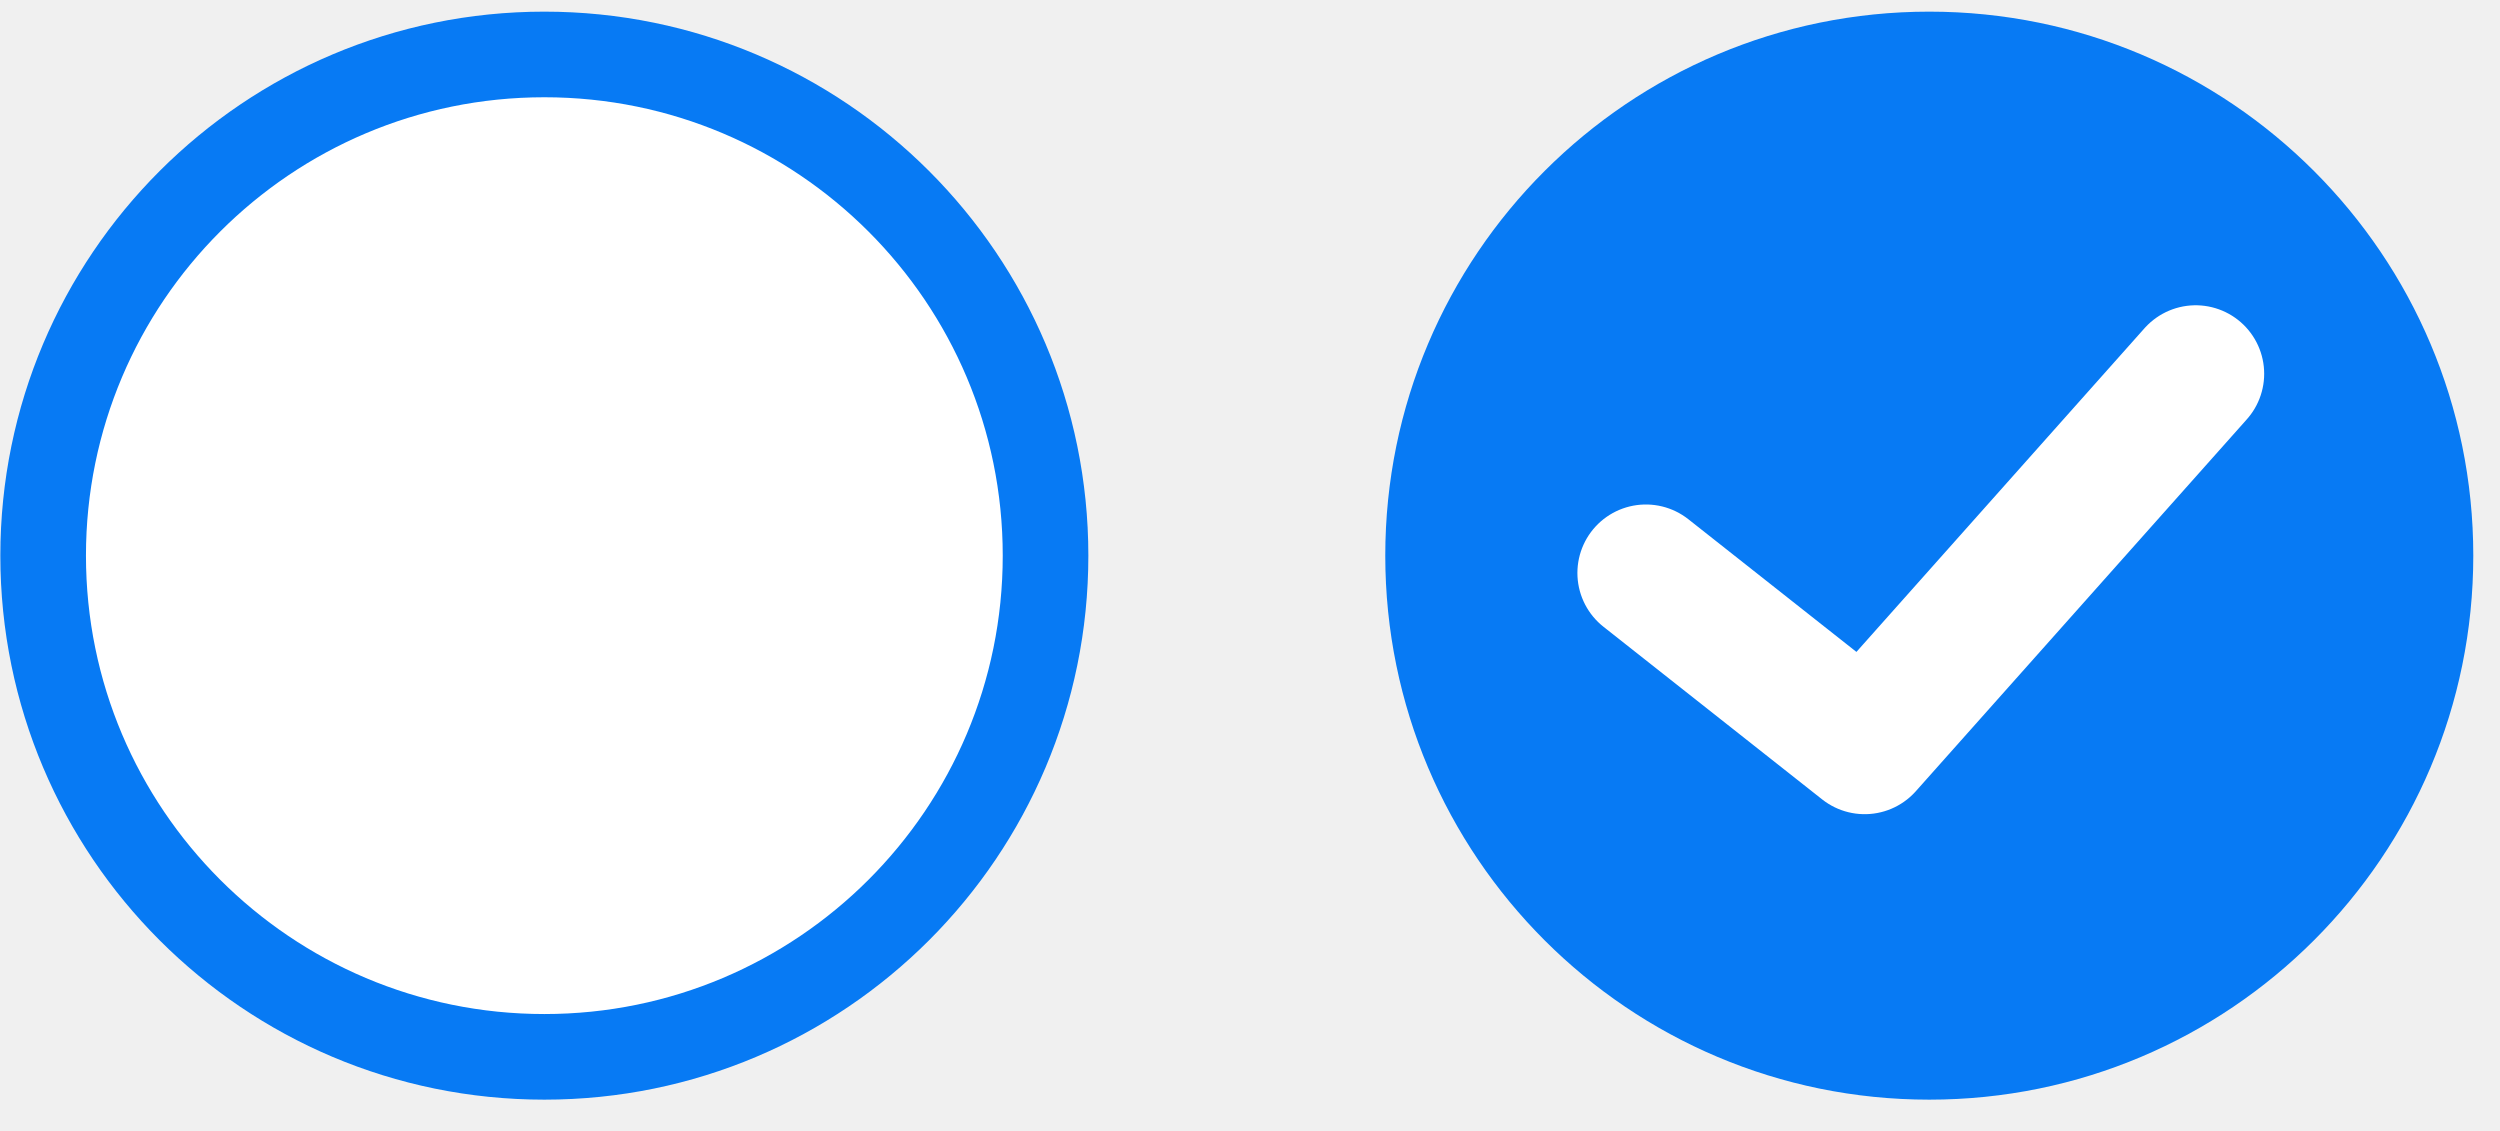
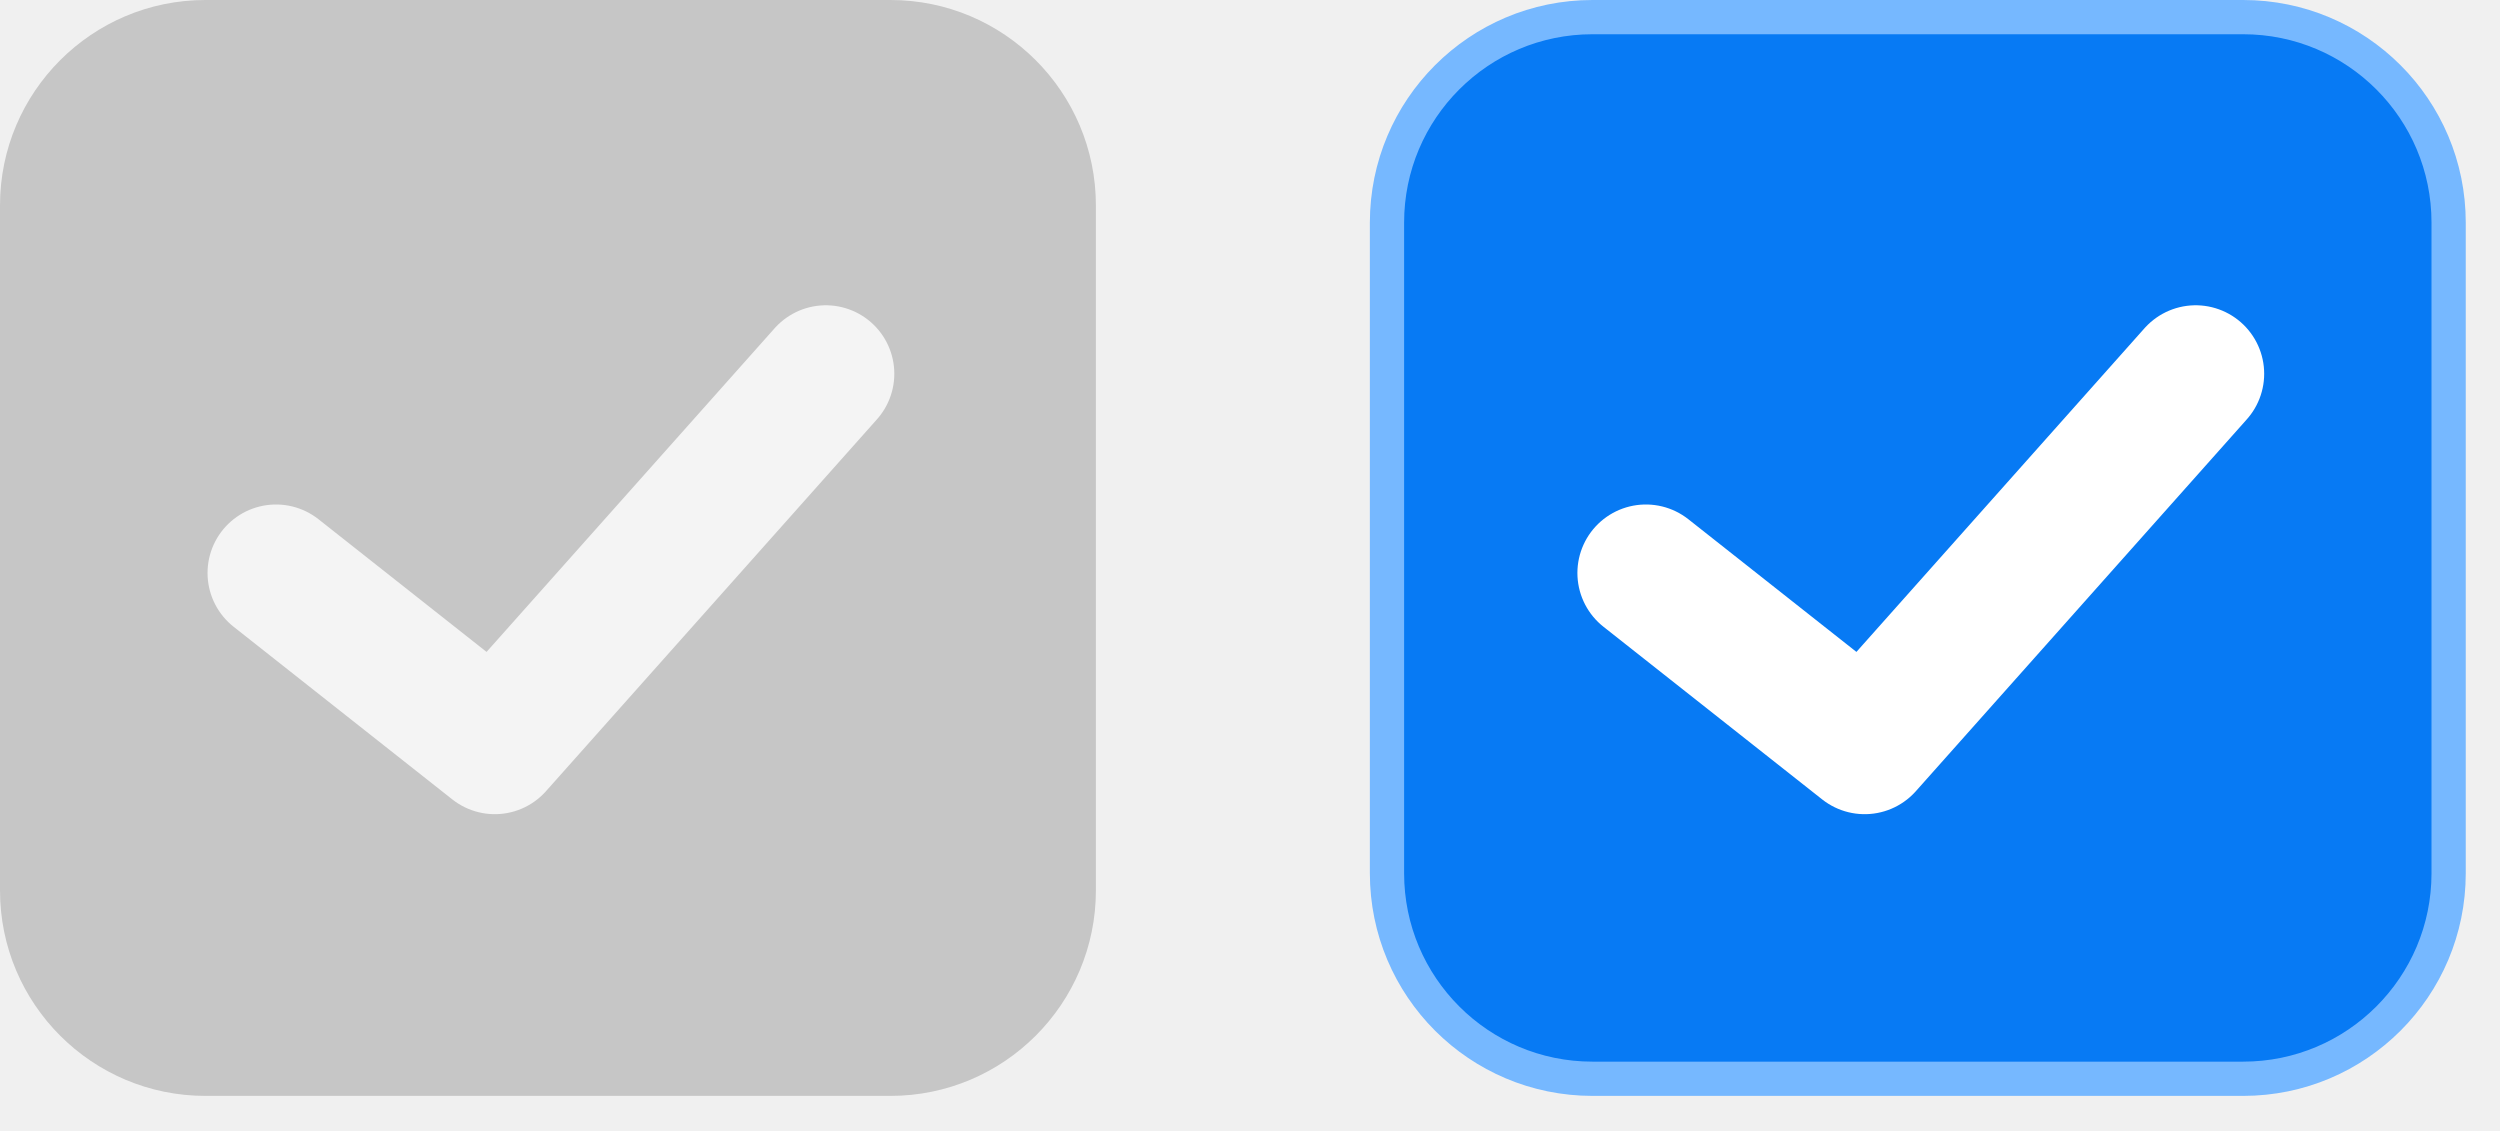
<svg xmlns="http://www.w3.org/2000/svg" width="73px" height="33px" viewBox="0 0 73 33" version="1.1">
  <g id="Page-1" stroke="none" stroke-width="1" fill="none" fill-rule="evenodd">
-     <g id="checkbox">
-       <circle id="Oval" stroke="#077AF4" stroke-width="2.5" fill="#FFFFFF" cx="15.895" cy="16.225" r="14.635" />
-       <g id="Group" transform="translate(40, 0)">
-         <circle id="Oval-Copy" fill="#077AF4" fill-rule="nonzero" cx="16.335" cy="16.225" r="15.885" />
-         <path d="M23.678,10.707 L14.458,21.081 L8.903,16.637 C8.645,16.43 8.267,16.473 8.06,16.731 C7.853,16.99 7.895,17.367 8.154,17.574 L14.153,22.374 C14.264,22.463 14.396,22.506 14.528,22.506 C14.694,22.506 14.859,22.438 14.977,22.304 L24.576,11.505 C24.796,11.258 24.773,10.878 24.526,10.658 C24.277,10.437 23.898,10.459 23.678,10.707 Z" id="Path" fill="#FFFFFF" fill-rule="nonzero" />
-         <polyline id="Path-2" stroke="#FFFFFF" stroke-width="4" stroke-linecap="round" stroke-linejoin="round" points="8.06 16.731 14.448 21.774 24.114 10.914" />
+     <g id="체크박스" transform="translate(-32, -25)">
+       <g id="checkbox" transform="translate(32, 25)">
+         <rect id="Rectangle" fill-opacity="0.2" fill="#202020" x="0" y="0" width="32" height="32" rx="6" />
+         <g id="Group" transform="translate(40, 0)">
+           <path d="M23.678,10.707 L14.458,21.081 L8.903,16.637 C8.645,16.43 8.267,16.473 8.06,16.731 C7.853,16.99 7.895,17.367 8.154,17.574 L14.153,22.374 C14.264,22.463 14.396,22.506 14.528,22.506 C14.694,22.506 14.859,22.438 14.977,22.304 L24.576,11.505 C24.796,11.258 24.773,10.878 24.526,10.658 C24.277,10.437 23.898,10.459 23.678,10.707 Z" id="Path" fill="#FFFFFF" fill-rule="nonzero" />
+           <polyline id="Path-2" stroke="#FFFFFF" stroke-width="4" stroke-linecap="round" stroke-linejoin="round" points="8.06 16.731 14.448 21.774 24.114 10.914" />
+         </g>
+         <g id="Group" transform="translate(8, 0)">
+           <rect id="Rectangle" stroke="#76B8FF" fill="#077AF4" x="32.5" y="0.5" width="31" height="31" rx="6" />
+           <path d="M55.678,10.707 L46.458,21.081 L40.903,16.637 C40.645,16.43 40.267,16.473 40.06,16.731 C39.853,16.99 39.895,17.367 40.154,17.574 L46.153,22.374 C46.264,22.463 46.396,22.506 46.528,22.506 C46.694,22.506 46.859,22.438 46.977,22.304 L56.576,11.505 C56.796,11.258 56.773,10.878 56.526,10.658 C56.277,10.437 55.898,10.459 55.678,10.707 Z" id="Path" fill="#FFFFFF" fill-rule="nonzero" />
+           <polyline id="Path-2" stroke="#FFFFFF" stroke-width="4" stroke-linecap="round" stroke-linejoin="round" points="40.06 16.731 46.448 21.774 56.114 10.914" />
+           <polyline id="Path-2-Copy" stroke-opacity="0.8" stroke="#FFFFFF" stroke-width="4" stroke-linecap="round" stroke-linejoin="round" points="0.06 16.731 6.448 21.774 16.114 10.914" />
+         </g>
      </g>
    </g>
  </g>
</svg>
